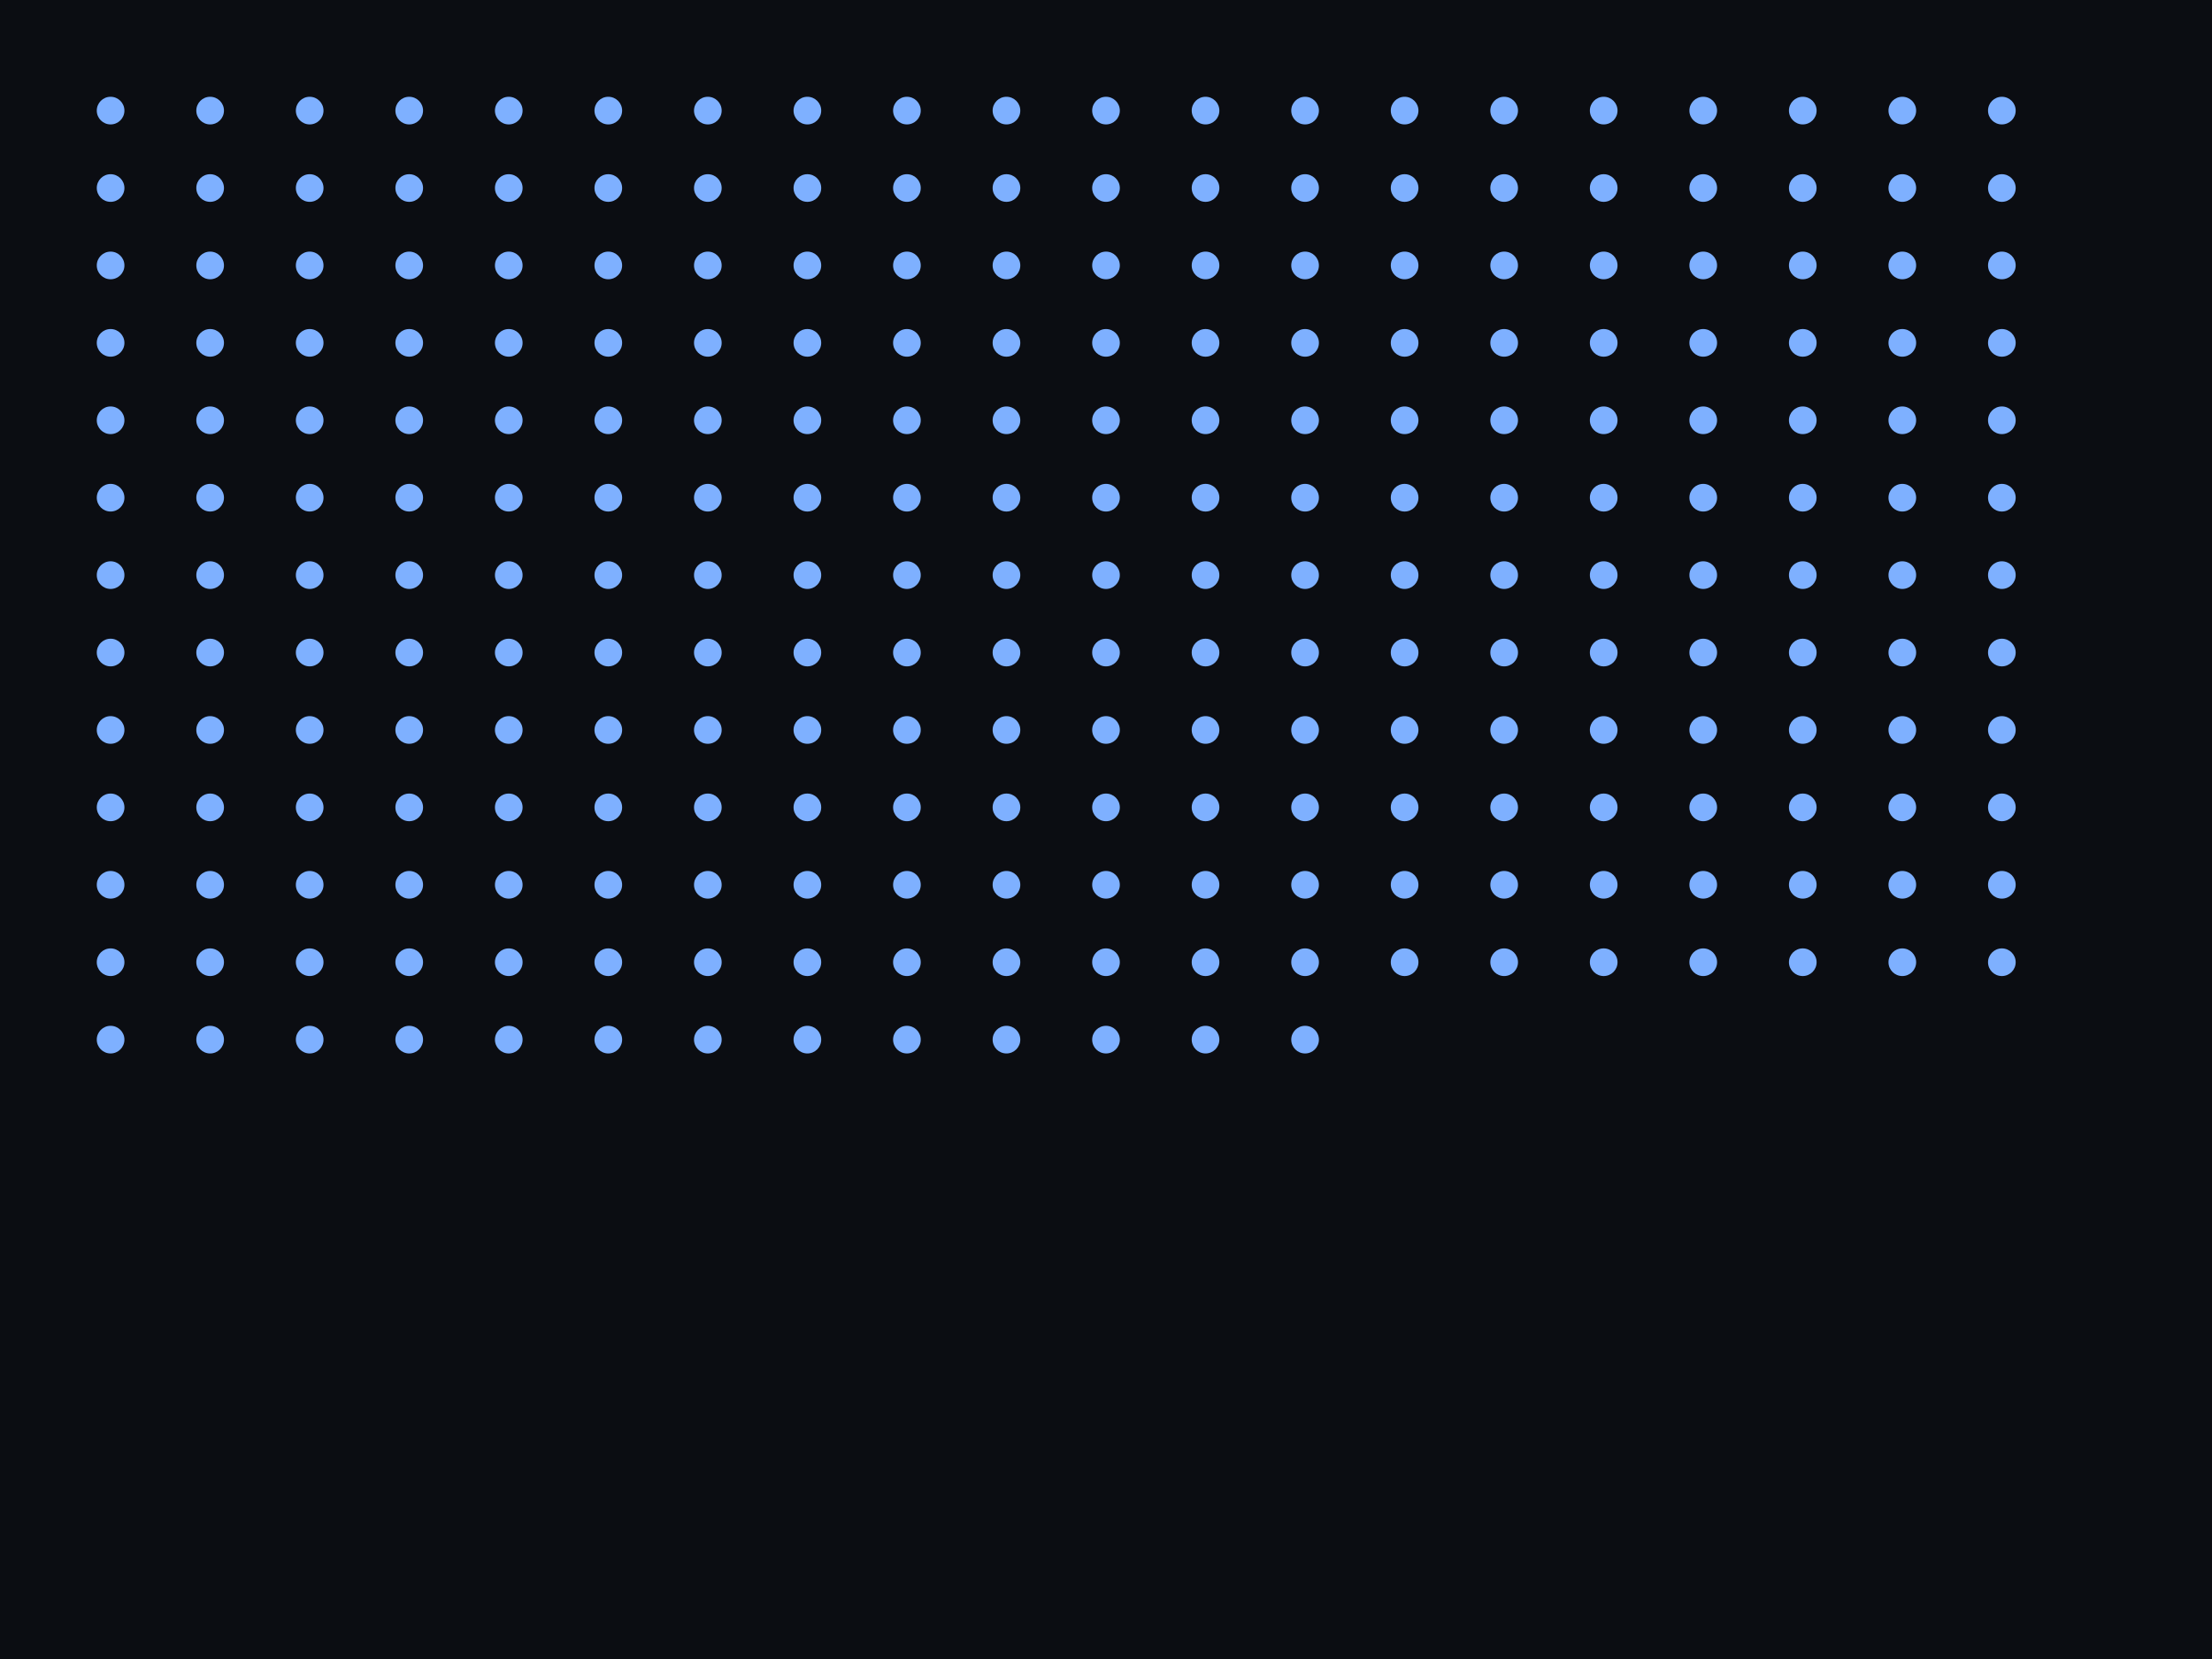
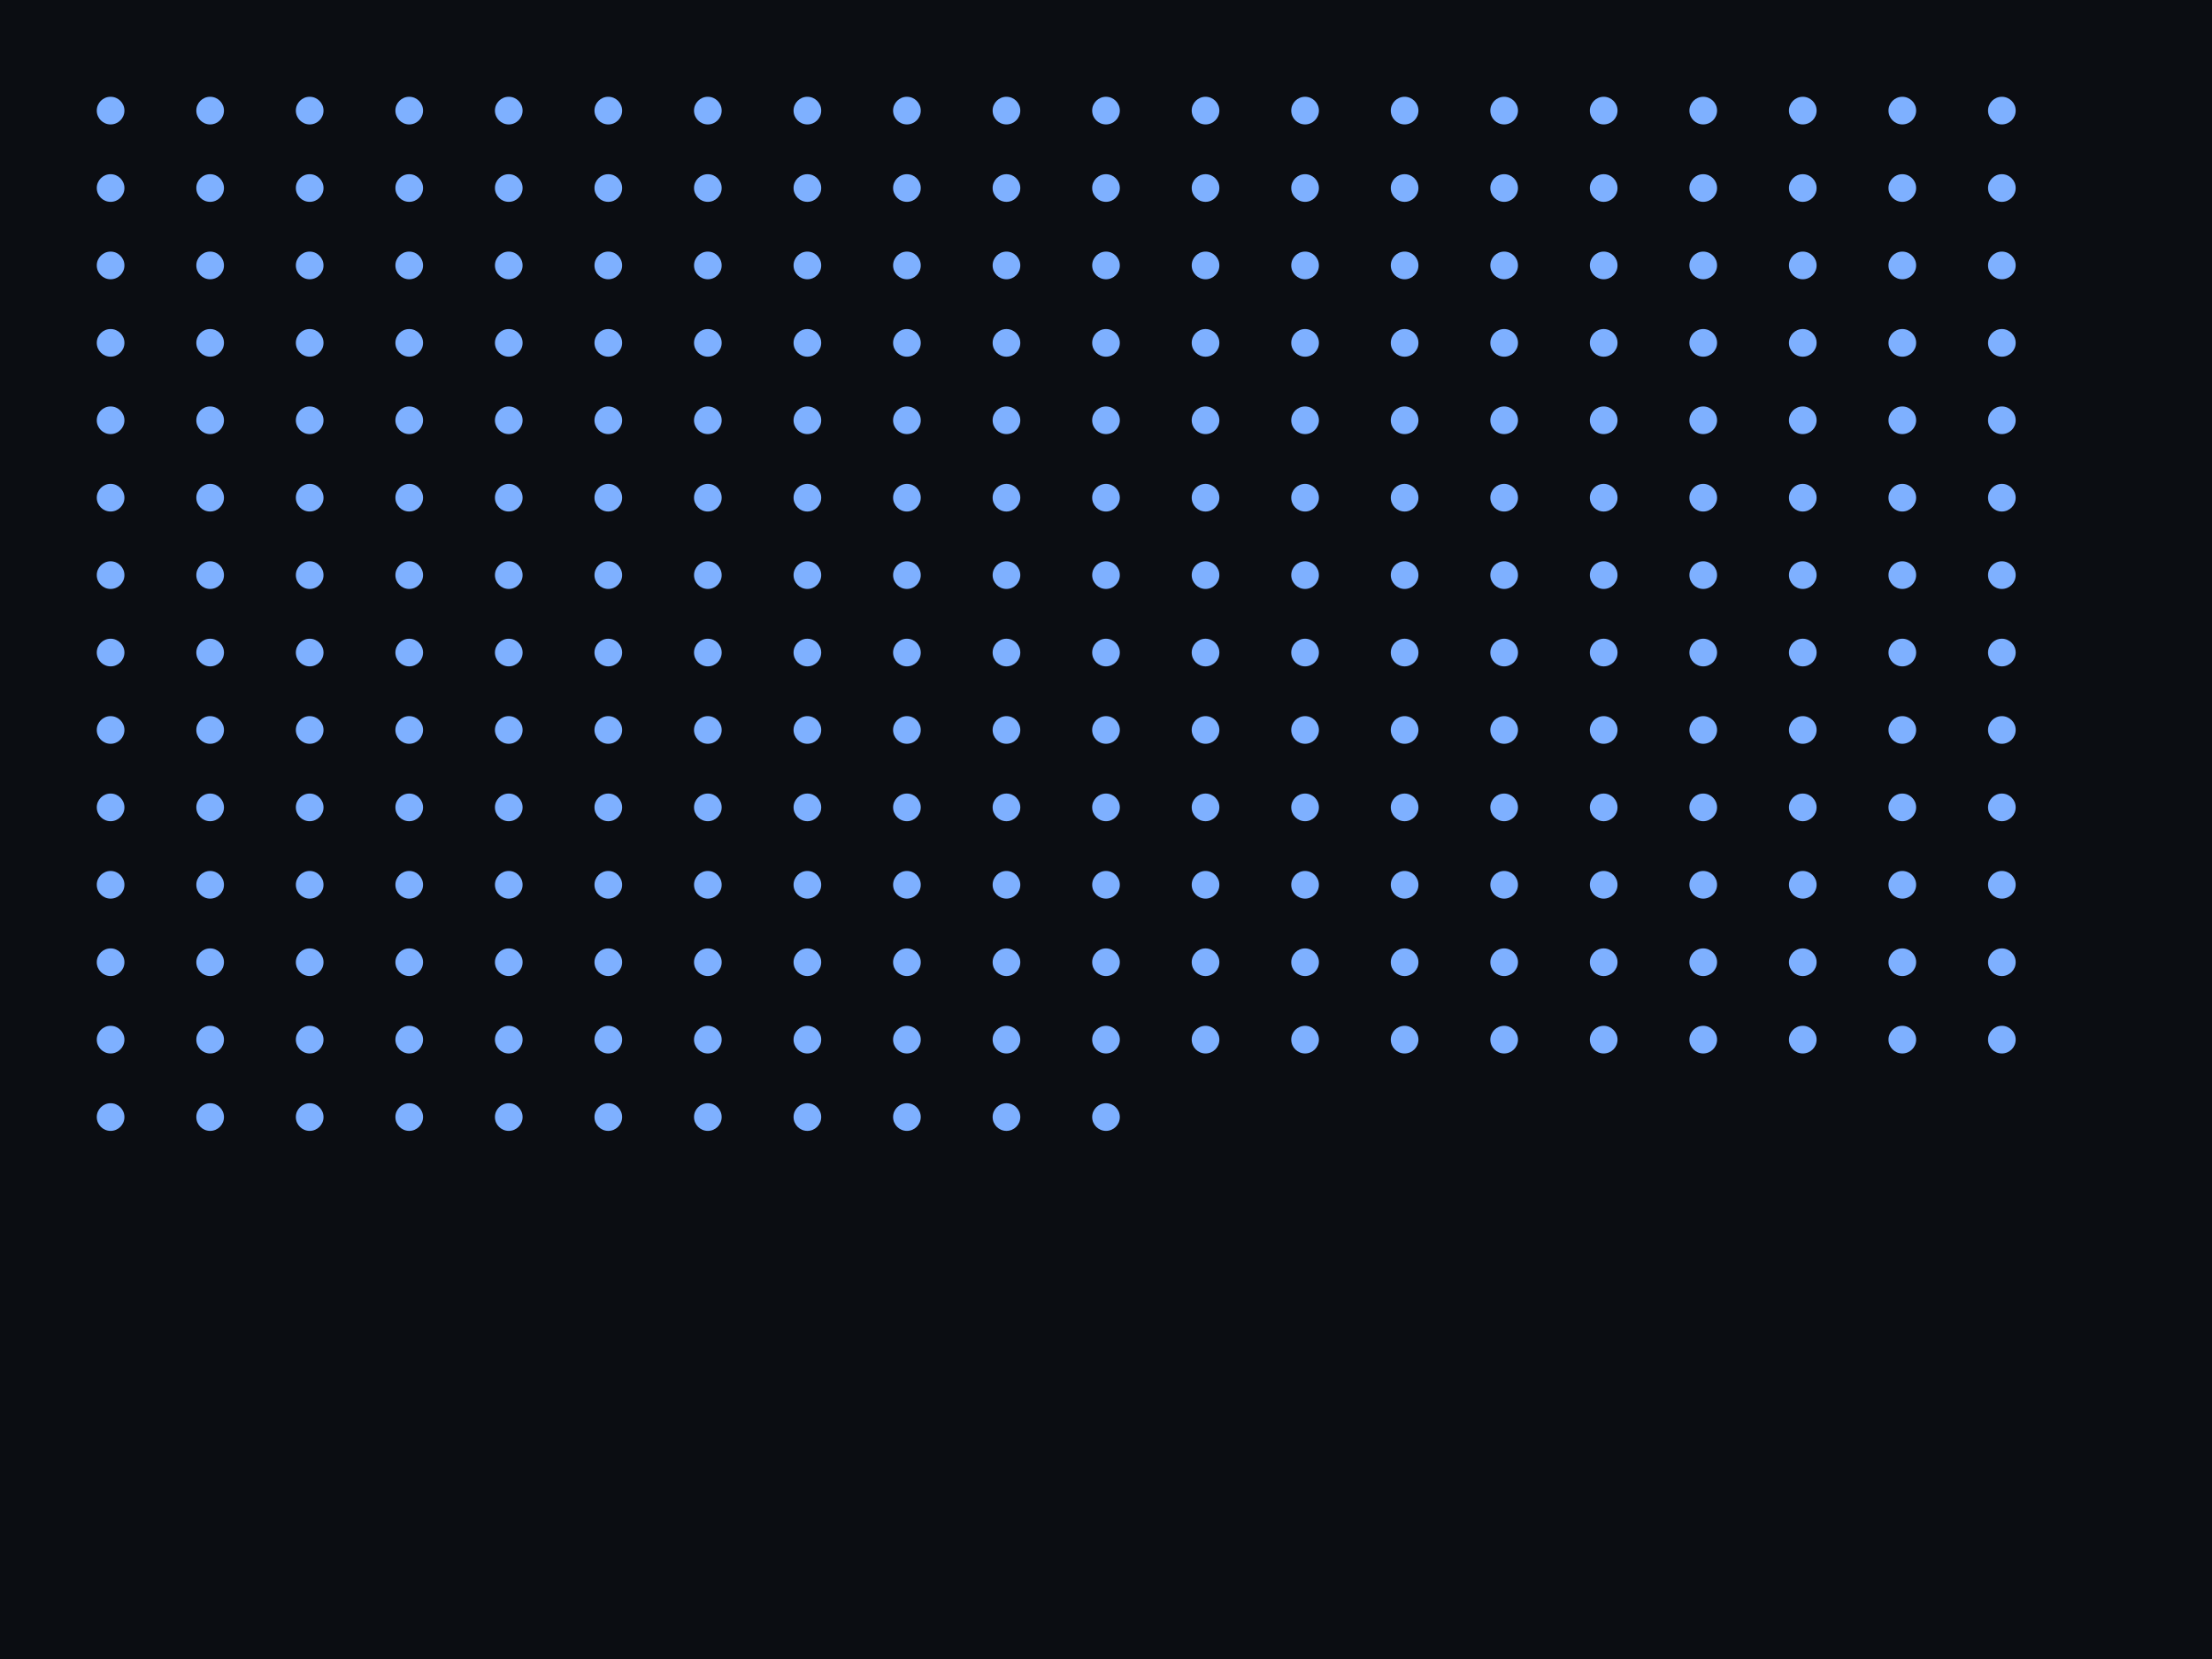
<svg xmlns="http://www.w3.org/2000/svg" width="800" height="600" viewBox="0 0 800 600">
  <rect width="800" height="600" fill="#0b0d12" />
  <circle cx="40" cy="40" r="5" fill="#7eb0ff" />
  <circle cx="76" cy="40" r="5" fill="#7eb0ff" />
  <circle cx="112" cy="40" r="5" fill="#7eb0ff" />
  <circle cx="148" cy="40" r="5" fill="#7eb0ff" />
  <circle cx="184" cy="40" r="5" fill="#7eb0ff" />
  <circle cx="220" cy="40" r="5" fill="#7eb0ff" />
  <circle cx="256" cy="40" r="5" fill="#7eb0ff" />
  <circle cx="292" cy="40" r="5" fill="#7eb0ff" />
  <circle cx="328" cy="40" r="5" fill="#7eb0ff" />
  <circle cx="364" cy="40" r="5" fill="#7eb0ff" />
  <circle cx="400" cy="40" r="5" fill="#7eb0ff" />
  <circle cx="436" cy="40" r="5" fill="#7eb0ff" />
  <circle cx="472" cy="40" r="5" fill="#7eb0ff" />
  <circle cx="508" cy="40" r="5" fill="#7eb0ff" />
  <circle cx="544" cy="40" r="5" fill="#7eb0ff" />
  <circle cx="580" cy="40" r="5" fill="#7eb0ff" />
  <circle cx="616" cy="40" r="5" fill="#7eb0ff" />
  <circle cx="652" cy="40" r="5" fill="#7eb0ff" />
  <circle cx="688" cy="40" r="5" fill="#7eb0ff" />
  <circle cx="724" cy="40" r="5" fill="#7eb0ff" />
  <circle cx="40" cy="68" r="5" fill="#7eb0ff" />
  <circle cx="76" cy="68" r="5" fill="#7eb0ff" />
  <circle cx="112" cy="68" r="5" fill="#7eb0ff" />
  <circle cx="148" cy="68" r="5" fill="#7eb0ff" />
  <circle cx="184" cy="68" r="5" fill="#7eb0ff" />
  <circle cx="220" cy="68" r="5" fill="#7eb0ff" />
  <circle cx="256" cy="68" r="5" fill="#7eb0ff" />
  <circle cx="292" cy="68" r="5" fill="#7eb0ff" />
  <circle cx="328" cy="68" r="5" fill="#7eb0ff" />
  <circle cx="364" cy="68" r="5" fill="#7eb0ff" />
  <circle cx="400" cy="68" r="5" fill="#7eb0ff" />
  <circle cx="436" cy="68" r="5" fill="#7eb0ff" />
  <circle cx="472" cy="68" r="5" fill="#7eb0ff" />
  <circle cx="508" cy="68" r="5" fill="#7eb0ff" />
  <circle cx="544" cy="68" r="5" fill="#7eb0ff" />
  <circle cx="580" cy="68" r="5" fill="#7eb0ff" />
  <circle cx="616" cy="68" r="5" fill="#7eb0ff" />
  <circle cx="652" cy="68" r="5" fill="#7eb0ff" />
  <circle cx="688" cy="68" r="5" fill="#7eb0ff" />
  <circle cx="724" cy="68" r="5" fill="#7eb0ff" />
  <circle cx="40" cy="96" r="5" fill="#7eb0ff" />
  <circle cx="76" cy="96" r="5" fill="#7eb0ff" />
  <circle cx="112" cy="96" r="5" fill="#7eb0ff" />
  <circle cx="148" cy="96" r="5" fill="#7eb0ff" />
  <circle cx="184" cy="96" r="5" fill="#7eb0ff" />
  <circle cx="220" cy="96" r="5" fill="#7eb0ff" />
  <circle cx="256" cy="96" r="5" fill="#7eb0ff" />
  <circle cx="292" cy="96" r="5" fill="#7eb0ff" />
  <circle cx="328" cy="96" r="5" fill="#7eb0ff" />
  <circle cx="364" cy="96" r="5" fill="#7eb0ff" />
  <circle cx="400" cy="96" r="5" fill="#7eb0ff" />
  <circle cx="436" cy="96" r="5" fill="#7eb0ff" />
  <circle cx="472" cy="96" r="5" fill="#7eb0ff" />
  <circle cx="508" cy="96" r="5" fill="#7eb0ff" />
  <circle cx="544" cy="96" r="5" fill="#7eb0ff" />
  <circle cx="580" cy="96" r="5" fill="#7eb0ff" />
  <circle cx="616" cy="96" r="5" fill="#7eb0ff" />
  <circle cx="652" cy="96" r="5" fill="#7eb0ff" />
  <circle cx="688" cy="96" r="5" fill="#7eb0ff" />
  <circle cx="724" cy="96" r="5" fill="#7eb0ff" />
  <circle cx="40" cy="124" r="5" fill="#7eb0ff" />
  <circle cx="76" cy="124" r="5" fill="#7eb0ff" />
  <circle cx="112" cy="124" r="5" fill="#7eb0ff" />
  <circle cx="148" cy="124" r="5" fill="#7eb0ff" />
  <circle cx="184" cy="124" r="5" fill="#7eb0ff" />
  <circle cx="220" cy="124" r="5" fill="#7eb0ff" />
  <circle cx="256" cy="124" r="5" fill="#7eb0ff" />
  <circle cx="292" cy="124" r="5" fill="#7eb0ff" />
  <circle cx="328" cy="124" r="5" fill="#7eb0ff" />
  <circle cx="364" cy="124" r="5" fill="#7eb0ff" />
  <circle cx="400" cy="124" r="5" fill="#7eb0ff" />
  <circle cx="436" cy="124" r="5" fill="#7eb0ff" />
  <circle cx="472" cy="124" r="5" fill="#7eb0ff" />
  <circle cx="508" cy="124" r="5" fill="#7eb0ff" />
  <circle cx="544" cy="124" r="5" fill="#7eb0ff" />
  <circle cx="580" cy="124" r="5" fill="#7eb0ff" />
  <circle cx="616" cy="124" r="5" fill="#7eb0ff" />
  <circle cx="652" cy="124" r="5" fill="#7eb0ff" />
  <circle cx="688" cy="124" r="5" fill="#7eb0ff" />
  <circle cx="724" cy="124" r="5" fill="#7eb0ff" />
  <circle cx="40" cy="152" r="5" fill="#7eb0ff" />
  <circle cx="76" cy="152" r="5" fill="#7eb0ff" />
  <circle cx="112" cy="152" r="5" fill="#7eb0ff" />
  <circle cx="148" cy="152" r="5" fill="#7eb0ff" />
  <circle cx="184" cy="152" r="5" fill="#7eb0ff" />
  <circle cx="220" cy="152" r="5" fill="#7eb0ff" />
  <circle cx="256" cy="152" r="5" fill="#7eb0ff" />
  <circle cx="292" cy="152" r="5" fill="#7eb0ff" />
  <circle cx="328" cy="152" r="5" fill="#7eb0ff" />
  <circle cx="364" cy="152" r="5" fill="#7eb0ff" />
  <circle cx="400" cy="152" r="5" fill="#7eb0ff" />
  <circle cx="436" cy="152" r="5" fill="#7eb0ff" />
  <circle cx="472" cy="152" r="5" fill="#7eb0ff" />
  <circle cx="508" cy="152" r="5" fill="#7eb0ff" />
  <circle cx="544" cy="152" r="5" fill="#7eb0ff" />
  <circle cx="580" cy="152" r="5" fill="#7eb0ff" />
  <circle cx="616" cy="152" r="5" fill="#7eb0ff" />
  <circle cx="652" cy="152" r="5" fill="#7eb0ff" />
  <circle cx="688" cy="152" r="5" fill="#7eb0ff" />
  <circle cx="724" cy="152" r="5" fill="#7eb0ff" />
  <circle cx="40" cy="180" r="5" fill="#7eb0ff" />
  <circle cx="76" cy="180" r="5" fill="#7eb0ff" />
  <circle cx="112" cy="180" r="5" fill="#7eb0ff" />
  <circle cx="148" cy="180" r="5" fill="#7eb0ff" />
  <circle cx="184" cy="180" r="5" fill="#7eb0ff" />
  <circle cx="220" cy="180" r="5" fill="#7eb0ff" />
  <circle cx="256" cy="180" r="5" fill="#7eb0ff" />
  <circle cx="292" cy="180" r="5" fill="#7eb0ff" />
  <circle cx="328" cy="180" r="5" fill="#7eb0ff" />
  <circle cx="364" cy="180" r="5" fill="#7eb0ff" />
  <circle cx="400" cy="180" r="5" fill="#7eb0ff" />
  <circle cx="436" cy="180" r="5" fill="#7eb0ff" />
  <circle cx="472" cy="180" r="5" fill="#7eb0ff" />
  <circle cx="508" cy="180" r="5" fill="#7eb0ff" />
  <circle cx="544" cy="180" r="5" fill="#7eb0ff" />
  <circle cx="580" cy="180" r="5" fill="#7eb0ff" />
  <circle cx="616" cy="180" r="5" fill="#7eb0ff" />
  <circle cx="652" cy="180" r="5" fill="#7eb0ff" />
  <circle cx="688" cy="180" r="5" fill="#7eb0ff" />
  <circle cx="724" cy="180" r="5" fill="#7eb0ff" />
  <circle cx="40" cy="208" r="5" fill="#7eb0ff" />
  <circle cx="76" cy="208" r="5" fill="#7eb0ff" />
  <circle cx="112" cy="208" r="5" fill="#7eb0ff" />
  <circle cx="148" cy="208" r="5" fill="#7eb0ff" />
  <circle cx="184" cy="208" r="5" fill="#7eb0ff" />
  <circle cx="220" cy="208" r="5" fill="#7eb0ff" />
  <circle cx="256" cy="208" r="5" fill="#7eb0ff" />
  <circle cx="292" cy="208" r="5" fill="#7eb0ff" />
  <circle cx="328" cy="208" r="5" fill="#7eb0ff" />
  <circle cx="364" cy="208" r="5" fill="#7eb0ff" />
  <circle cx="400" cy="208" r="5" fill="#7eb0ff" />
  <circle cx="436" cy="208" r="5" fill="#7eb0ff" />
  <circle cx="472" cy="208" r="5" fill="#7eb0ff" />
  <circle cx="508" cy="208" r="5" fill="#7eb0ff" />
  <circle cx="544" cy="208" r="5" fill="#7eb0ff" />
  <circle cx="580" cy="208" r="5" fill="#7eb0ff" />
  <circle cx="616" cy="208" r="5" fill="#7eb0ff" />
  <circle cx="652" cy="208" r="5" fill="#7eb0ff" />
  <circle cx="688" cy="208" r="5" fill="#7eb0ff" />
  <circle cx="724" cy="208" r="5" fill="#7eb0ff" />
  <circle cx="40" cy="236" r="5" fill="#7eb0ff" />
  <circle cx="76" cy="236" r="5" fill="#7eb0ff" />
  <circle cx="112" cy="236" r="5" fill="#7eb0ff" />
  <circle cx="148" cy="236" r="5" fill="#7eb0ff" />
  <circle cx="184" cy="236" r="5" fill="#7eb0ff" />
  <circle cx="220" cy="236" r="5" fill="#7eb0ff" />
  <circle cx="256" cy="236" r="5" fill="#7eb0ff" />
  <circle cx="292" cy="236" r="5" fill="#7eb0ff" />
  <circle cx="328" cy="236" r="5" fill="#7eb0ff" />
  <circle cx="364" cy="236" r="5" fill="#7eb0ff" />
  <circle cx="400" cy="236" r="5" fill="#7eb0ff" />
  <circle cx="436" cy="236" r="5" fill="#7eb0ff" />
  <circle cx="472" cy="236" r="5" fill="#7eb0ff" />
  <circle cx="508" cy="236" r="5" fill="#7eb0ff" />
  <circle cx="544" cy="236" r="5" fill="#7eb0ff" />
  <circle cx="580" cy="236" r="5" fill="#7eb0ff" />
  <circle cx="616" cy="236" r="5" fill="#7eb0ff" />
  <circle cx="652" cy="236" r="5" fill="#7eb0ff" />
  <circle cx="688" cy="236" r="5" fill="#7eb0ff" />
  <circle cx="724" cy="236" r="5" fill="#7eb0ff" />
  <circle cx="40" cy="264" r="5" fill="#7eb0ff" />
  <circle cx="76" cy="264" r="5" fill="#7eb0ff" />
  <circle cx="112" cy="264" r="5" fill="#7eb0ff" />
  <circle cx="148" cy="264" r="5" fill="#7eb0ff" />
  <circle cx="184" cy="264" r="5" fill="#7eb0ff" />
  <circle cx="220" cy="264" r="5" fill="#7eb0ff" />
  <circle cx="256" cy="264" r="5" fill="#7eb0ff" />
  <circle cx="292" cy="264" r="5" fill="#7eb0ff" />
  <circle cx="328" cy="264" r="5" fill="#7eb0ff" />
  <circle cx="364" cy="264" r="5" fill="#7eb0ff" />
  <circle cx="400" cy="264" r="5" fill="#7eb0ff" />
  <circle cx="436" cy="264" r="5" fill="#7eb0ff" />
  <circle cx="472" cy="264" r="5" fill="#7eb0ff" />
  <circle cx="508" cy="264" r="5" fill="#7eb0ff" />
  <circle cx="544" cy="264" r="5" fill="#7eb0ff" />
  <circle cx="580" cy="264" r="5" fill="#7eb0ff" />
  <circle cx="616" cy="264" r="5" fill="#7eb0ff" />
  <circle cx="652" cy="264" r="5" fill="#7eb0ff" />
  <circle cx="688" cy="264" r="5" fill="#7eb0ff" />
  <circle cx="724" cy="264" r="5" fill="#7eb0ff" />
  <circle cx="40" cy="292" r="5" fill="#7eb0ff" />
  <circle cx="76" cy="292" r="5" fill="#7eb0ff" />
  <circle cx="112" cy="292" r="5" fill="#7eb0ff" />
  <circle cx="148" cy="292" r="5" fill="#7eb0ff" />
  <circle cx="184" cy="292" r="5" fill="#7eb0ff" />
  <circle cx="220" cy="292" r="5" fill="#7eb0ff" />
  <circle cx="256" cy="292" r="5" fill="#7eb0ff" />
  <circle cx="292" cy="292" r="5" fill="#7eb0ff" />
  <circle cx="328" cy="292" r="5" fill="#7eb0ff" />
  <circle cx="364" cy="292" r="5" fill="#7eb0ff" />
  <circle cx="400" cy="292" r="5" fill="#7eb0ff" />
  <circle cx="436" cy="292" r="5" fill="#7eb0ff" />
  <circle cx="472" cy="292" r="5" fill="#7eb0ff" />
  <circle cx="508" cy="292" r="5" fill="#7eb0ff" />
  <circle cx="544" cy="292" r="5" fill="#7eb0ff" />
  <circle cx="580" cy="292" r="5" fill="#7eb0ff" />
  <circle cx="616" cy="292" r="5" fill="#7eb0ff" />
  <circle cx="652" cy="292" r="5" fill="#7eb0ff" />
  <circle cx="688" cy="292" r="5" fill="#7eb0ff" />
  <circle cx="724" cy="292" r="5" fill="#7eb0ff" />
  <circle cx="40" cy="320" r="5" fill="#7eb0ff" />
  <circle cx="76" cy="320" r="5" fill="#7eb0ff" />
  <circle cx="112" cy="320" r="5" fill="#7eb0ff" />
  <circle cx="148" cy="320" r="5" fill="#7eb0ff" />
  <circle cx="184" cy="320" r="5" fill="#7eb0ff" />
  <circle cx="220" cy="320" r="5" fill="#7eb0ff" />
  <circle cx="256" cy="320" r="5" fill="#7eb0ff" />
  <circle cx="292" cy="320" r="5" fill="#7eb0ff" />
  <circle cx="328" cy="320" r="5" fill="#7eb0ff" />
  <circle cx="364" cy="320" r="5" fill="#7eb0ff" />
  <circle cx="400" cy="320" r="5" fill="#7eb0ff" />
  <circle cx="436" cy="320" r="5" fill="#7eb0ff" />
  <circle cx="472" cy="320" r="5" fill="#7eb0ff" />
  <circle cx="508" cy="320" r="5" fill="#7eb0ff" />
  <circle cx="544" cy="320" r="5" fill="#7eb0ff" />
  <circle cx="580" cy="320" r="5" fill="#7eb0ff" />
  <circle cx="616" cy="320" r="5" fill="#7eb0ff" />
  <circle cx="652" cy="320" r="5" fill="#7eb0ff" />
  <circle cx="688" cy="320" r="5" fill="#7eb0ff" />
  <circle cx="724" cy="320" r="5" fill="#7eb0ff" />
  <circle cx="40" cy="348" r="5" fill="#7eb0ff" />
  <circle cx="76" cy="348" r="5" fill="#7eb0ff" />
  <circle cx="112" cy="348" r="5" fill="#7eb0ff" />
  <circle cx="148" cy="348" r="5" fill="#7eb0ff" />
  <circle cx="184" cy="348" r="5" fill="#7eb0ff" />
  <circle cx="220" cy="348" r="5" fill="#7eb0ff" />
  <circle cx="256" cy="348" r="5" fill="#7eb0ff" />
  <circle cx="292" cy="348" r="5" fill="#7eb0ff" />
  <circle cx="328" cy="348" r="5" fill="#7eb0ff" />
  <circle cx="364" cy="348" r="5" fill="#7eb0ff" />
  <circle cx="400" cy="348" r="5" fill="#7eb0ff" />
  <circle cx="436" cy="348" r="5" fill="#7eb0ff" />
  <circle cx="472" cy="348" r="5" fill="#7eb0ff" />
  <circle cx="508" cy="348" r="5" fill="#7eb0ff" />
  <circle cx="544" cy="348" r="5" fill="#7eb0ff" />
  <circle cx="580" cy="348" r="5" fill="#7eb0ff" />
  <circle cx="616" cy="348" r="5" fill="#7eb0ff" />
  <circle cx="652" cy="348" r="5" fill="#7eb0ff" />
  <circle cx="688" cy="348" r="5" fill="#7eb0ff" />
  <circle cx="724" cy="348" r="5" fill="#7eb0ff" />
  <circle cx="40" cy="376" r="5" fill="#7eb0ff" />
  <circle cx="76" cy="376" r="5" fill="#7eb0ff" />
  <circle cx="112" cy="376" r="5" fill="#7eb0ff" />
  <circle cx="148" cy="376" r="5" fill="#7eb0ff" />
  <circle cx="184" cy="376" r="5" fill="#7eb0ff" />
  <circle cx="220" cy="376" r="5" fill="#7eb0ff" />
  <circle cx="256" cy="376" r="5" fill="#7eb0ff" />
  <circle cx="292" cy="376" r="5" fill="#7eb0ff" />
  <circle cx="328" cy="376" r="5" fill="#7eb0ff" />
  <circle cx="364" cy="376" r="5" fill="#7eb0ff" />
  <circle cx="400" cy="376" r="5" fill="#7eb0ff" />
  <circle cx="436" cy="376" r="5" fill="#7eb0ff" />
  <circle cx="472" cy="376" r="5" fill="#7eb0ff" />
+   <circle cx="508" cy="376" r="5" fill="#7eb0ff" />
+   <circle cx="544" cy="376" r="5" fill="#7eb0ff" />
+   <circle cx="580" cy="376" r="5" fill="#7eb0ff" />
+   <circle cx="616" cy="376" r="5" fill="#7eb0ff" />
+   <circle cx="652" cy="376" r="5" fill="#7eb0ff" />
+   <circle cx="688" cy="376" r="5" fill="#7eb0ff" />
+   <circle cx="724" cy="376" r="5" fill="#7eb0ff" />
+   <circle cx="40" cy="404" r="5" fill="#7eb0ff" />
+   <circle cx="76" cy="404" r="5" fill="#7eb0ff" />
+   <circle cx="112" cy="404" r="5" fill="#7eb0ff" />
+   <circle cx="148" cy="404" r="5" fill="#7eb0ff" />
+   <circle cx="184" cy="404" r="5" fill="#7eb0ff" />
+   <circle cx="220" cy="404" r="5" fill="#7eb0ff" />
+   <circle cx="256" cy="404" r="5" fill="#7eb0ff" />
+   <circle cx="292" cy="404" r="5" fill="#7eb0ff" />
+   <circle cx="328" cy="404" r="5" fill="#7eb0ff" />
+   <circle cx="364" cy="404" r="5" fill="#7eb0ff" />
+   <circle cx="400" cy="404" r="5" fill="#7eb0ff" />
</svg>
